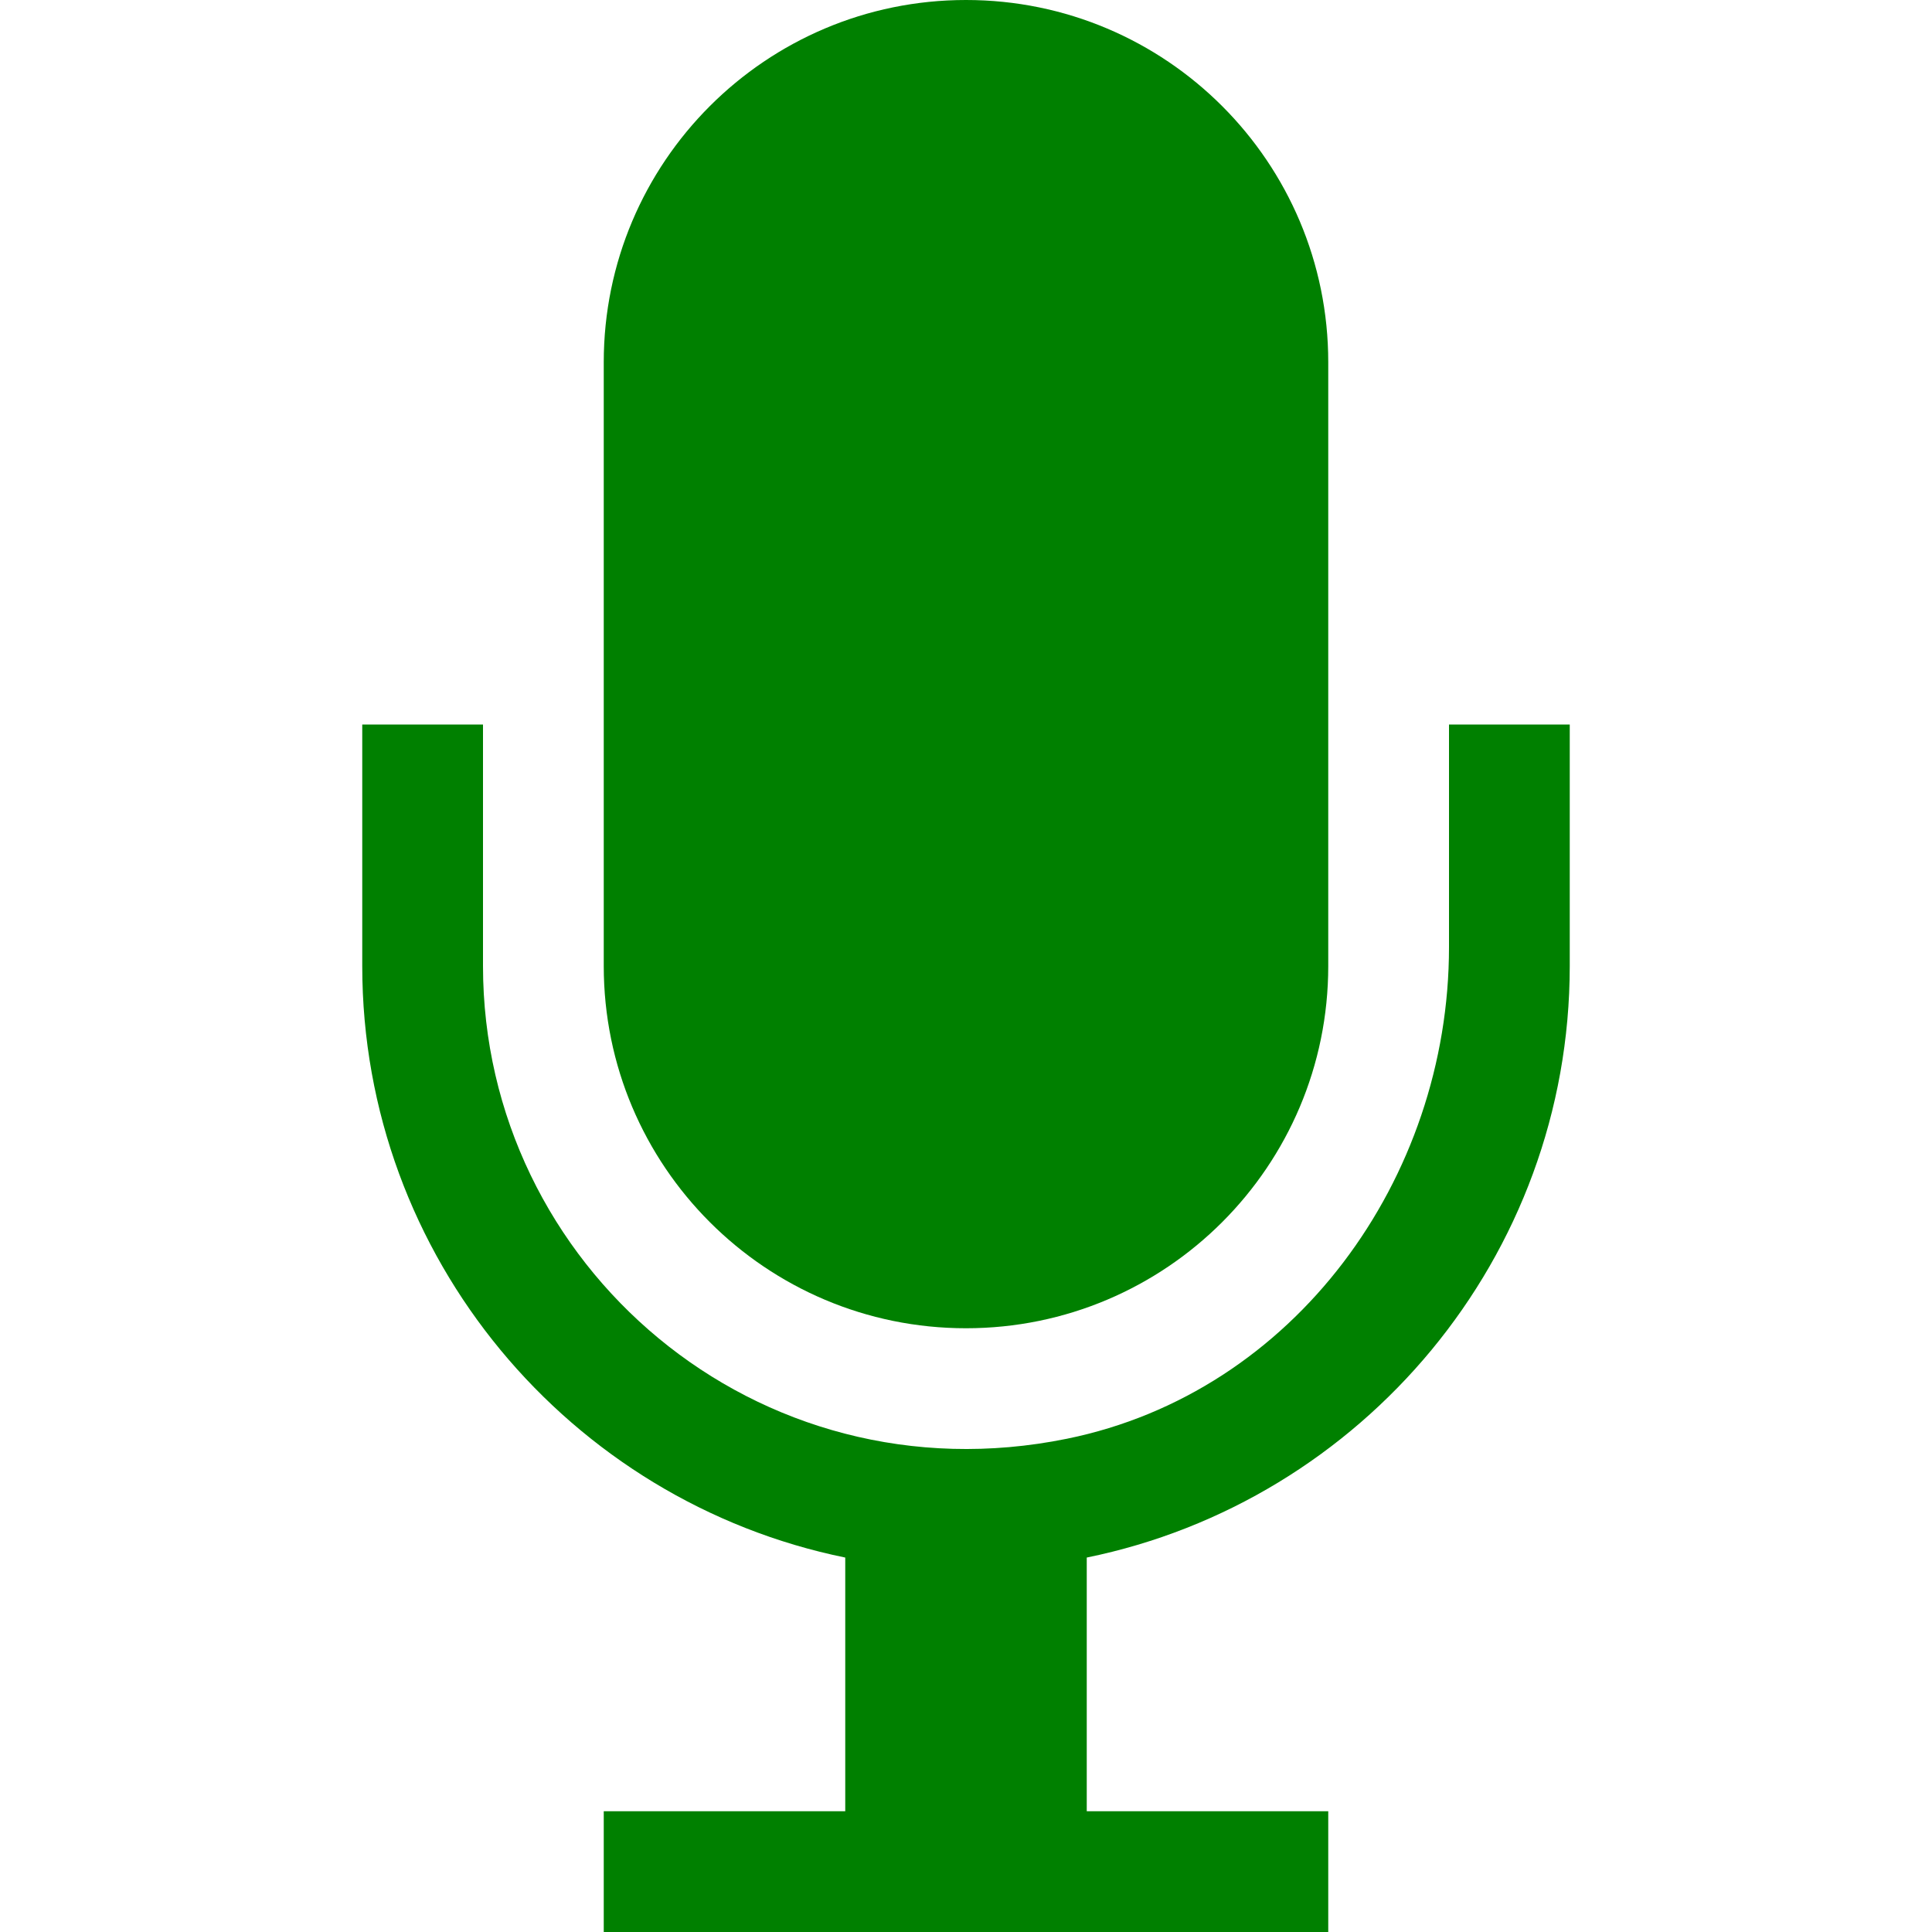
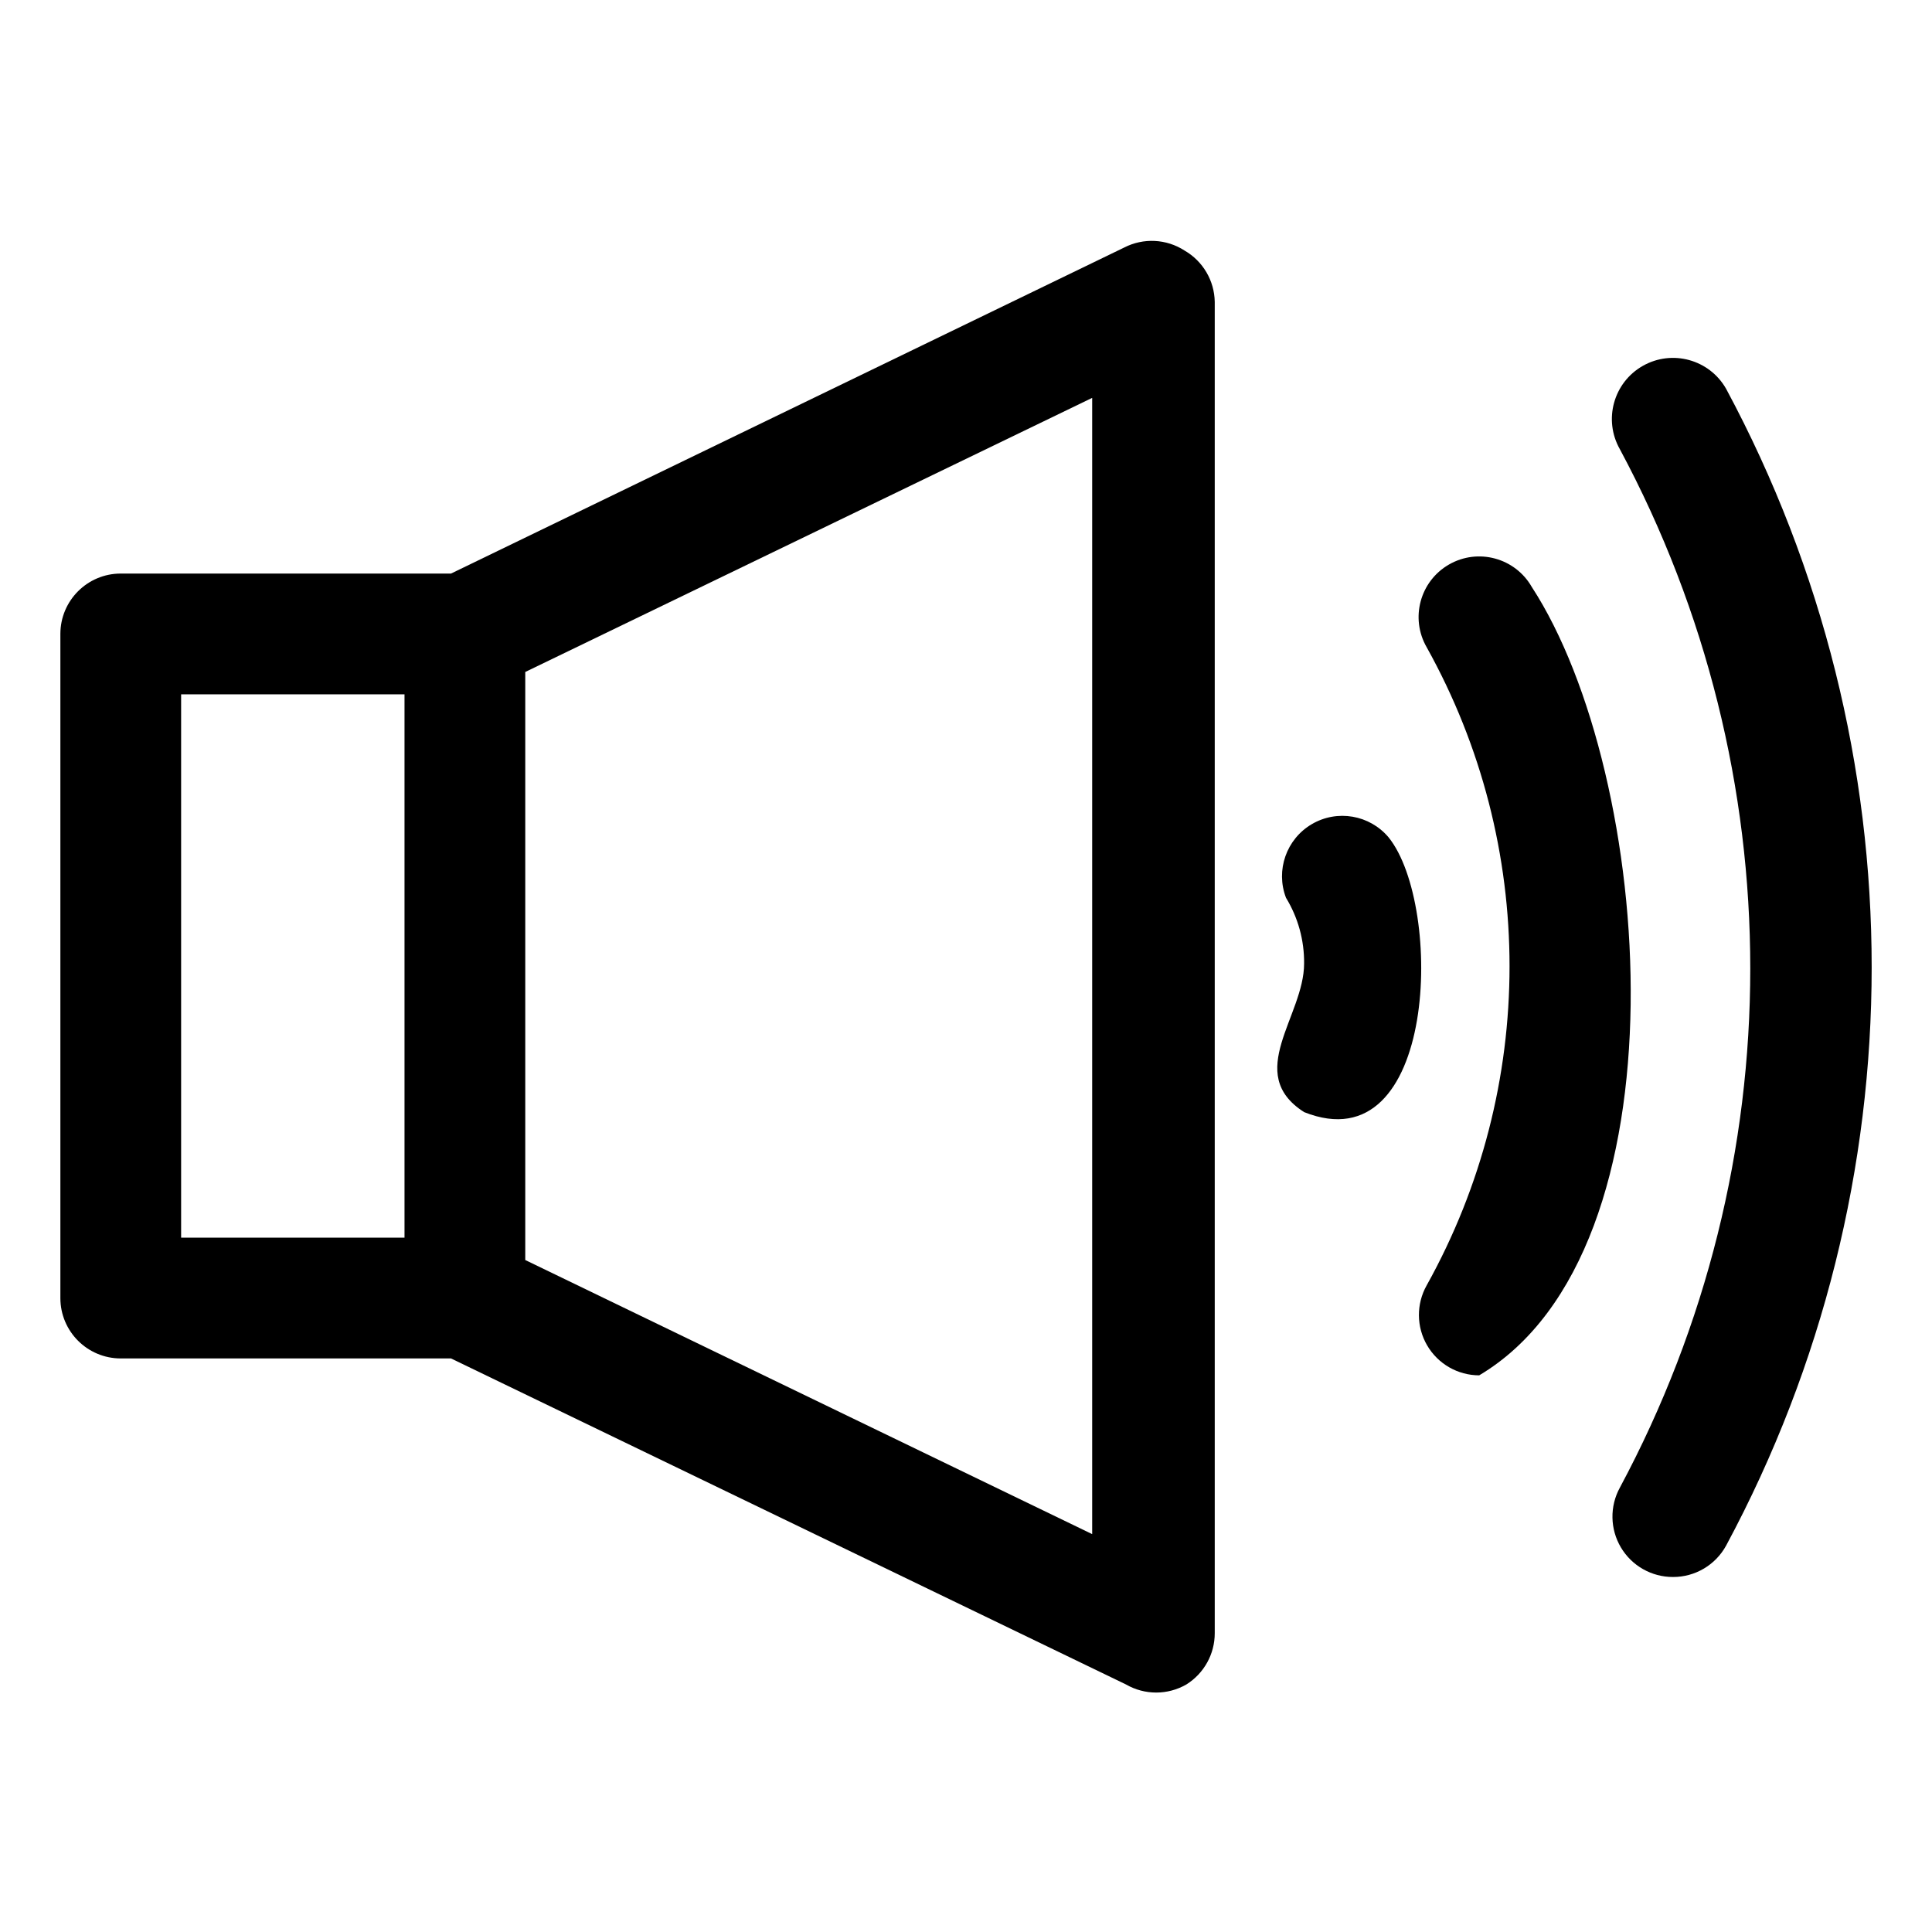
- <svg xmlns="http://www.w3.org/2000/svg" version="1.1" id="Layer_1_1_" x="0px" y="0px" viewBox="0 0 16 16" style="enable-background:new 0 0 16 16;" xml:space="preserve">
-   <path fill="green" d="M8,11c1.657,0,3-1.343,3-3V3c0-1.657-1.343-3-3-3S5,1.343,5,3v5C5,9.657,6.343,11,8,11z" />
-   <path fill="green" d="M13,8V6h-1l0,1.844c0,1.92-1.282,3.688-3.164,4.071C6.266,12.438,4,10.479,4,8V6H3v2c0,2.414,1.721,4.434,4,4.899V15H5v1h6  v-1H9v-2.101C11.279,12.434,13,10.414,13,8z" />
+ <svg xmlns="http://www.w3.org/2000/svg" viewBox="0 0 32 32">
+   <g id="_11.AUDIO" data-name="11.AUDIO">
+     <path d="M19.62,4.15a1,1,0,0,0-1-.05L7.47,9.5H2a1,1,0,0,0-1,1v11a1,1,0,0,0,1,1H7.47l11.18,5.4a1,1,0,0,0,1,0,1,1,0,0,0,.47-.85V5A1,1,0,0,0,19.62,4.15ZM3,11.5H6.7v9H3ZM18.09,25.41,8.7,20.87V11.13l9.39-4.54Z" />
+     <path d="M25.37,9.72a1,1,0,0,0-1.74,1,10.86,10.86,0,0,1,0,10.57,1,1,0,0,0,.87,1.49C28,20.7,27.4,12.84,25.37,9.72Z" />
+     <path d="M23,13.87a1,1,0,0,0-1.7,1,2.05,2.05,0,0,1,.3,1.09c0,.87-1,1.82,0,2.46C23.81,19.3,23.91,15,23,13.87Z" />
+     <path d="M28.59,6.44a1,1,0,0,0-1.76,1,18.2,18.2,0,0,1,0,17.2,1,1,0,0,0,.88,1.48,1,1,0,0,0,.88-.52A20.24,20.24,0,0,0,28.59,6.44Z" />
+   </g>
</svg>
